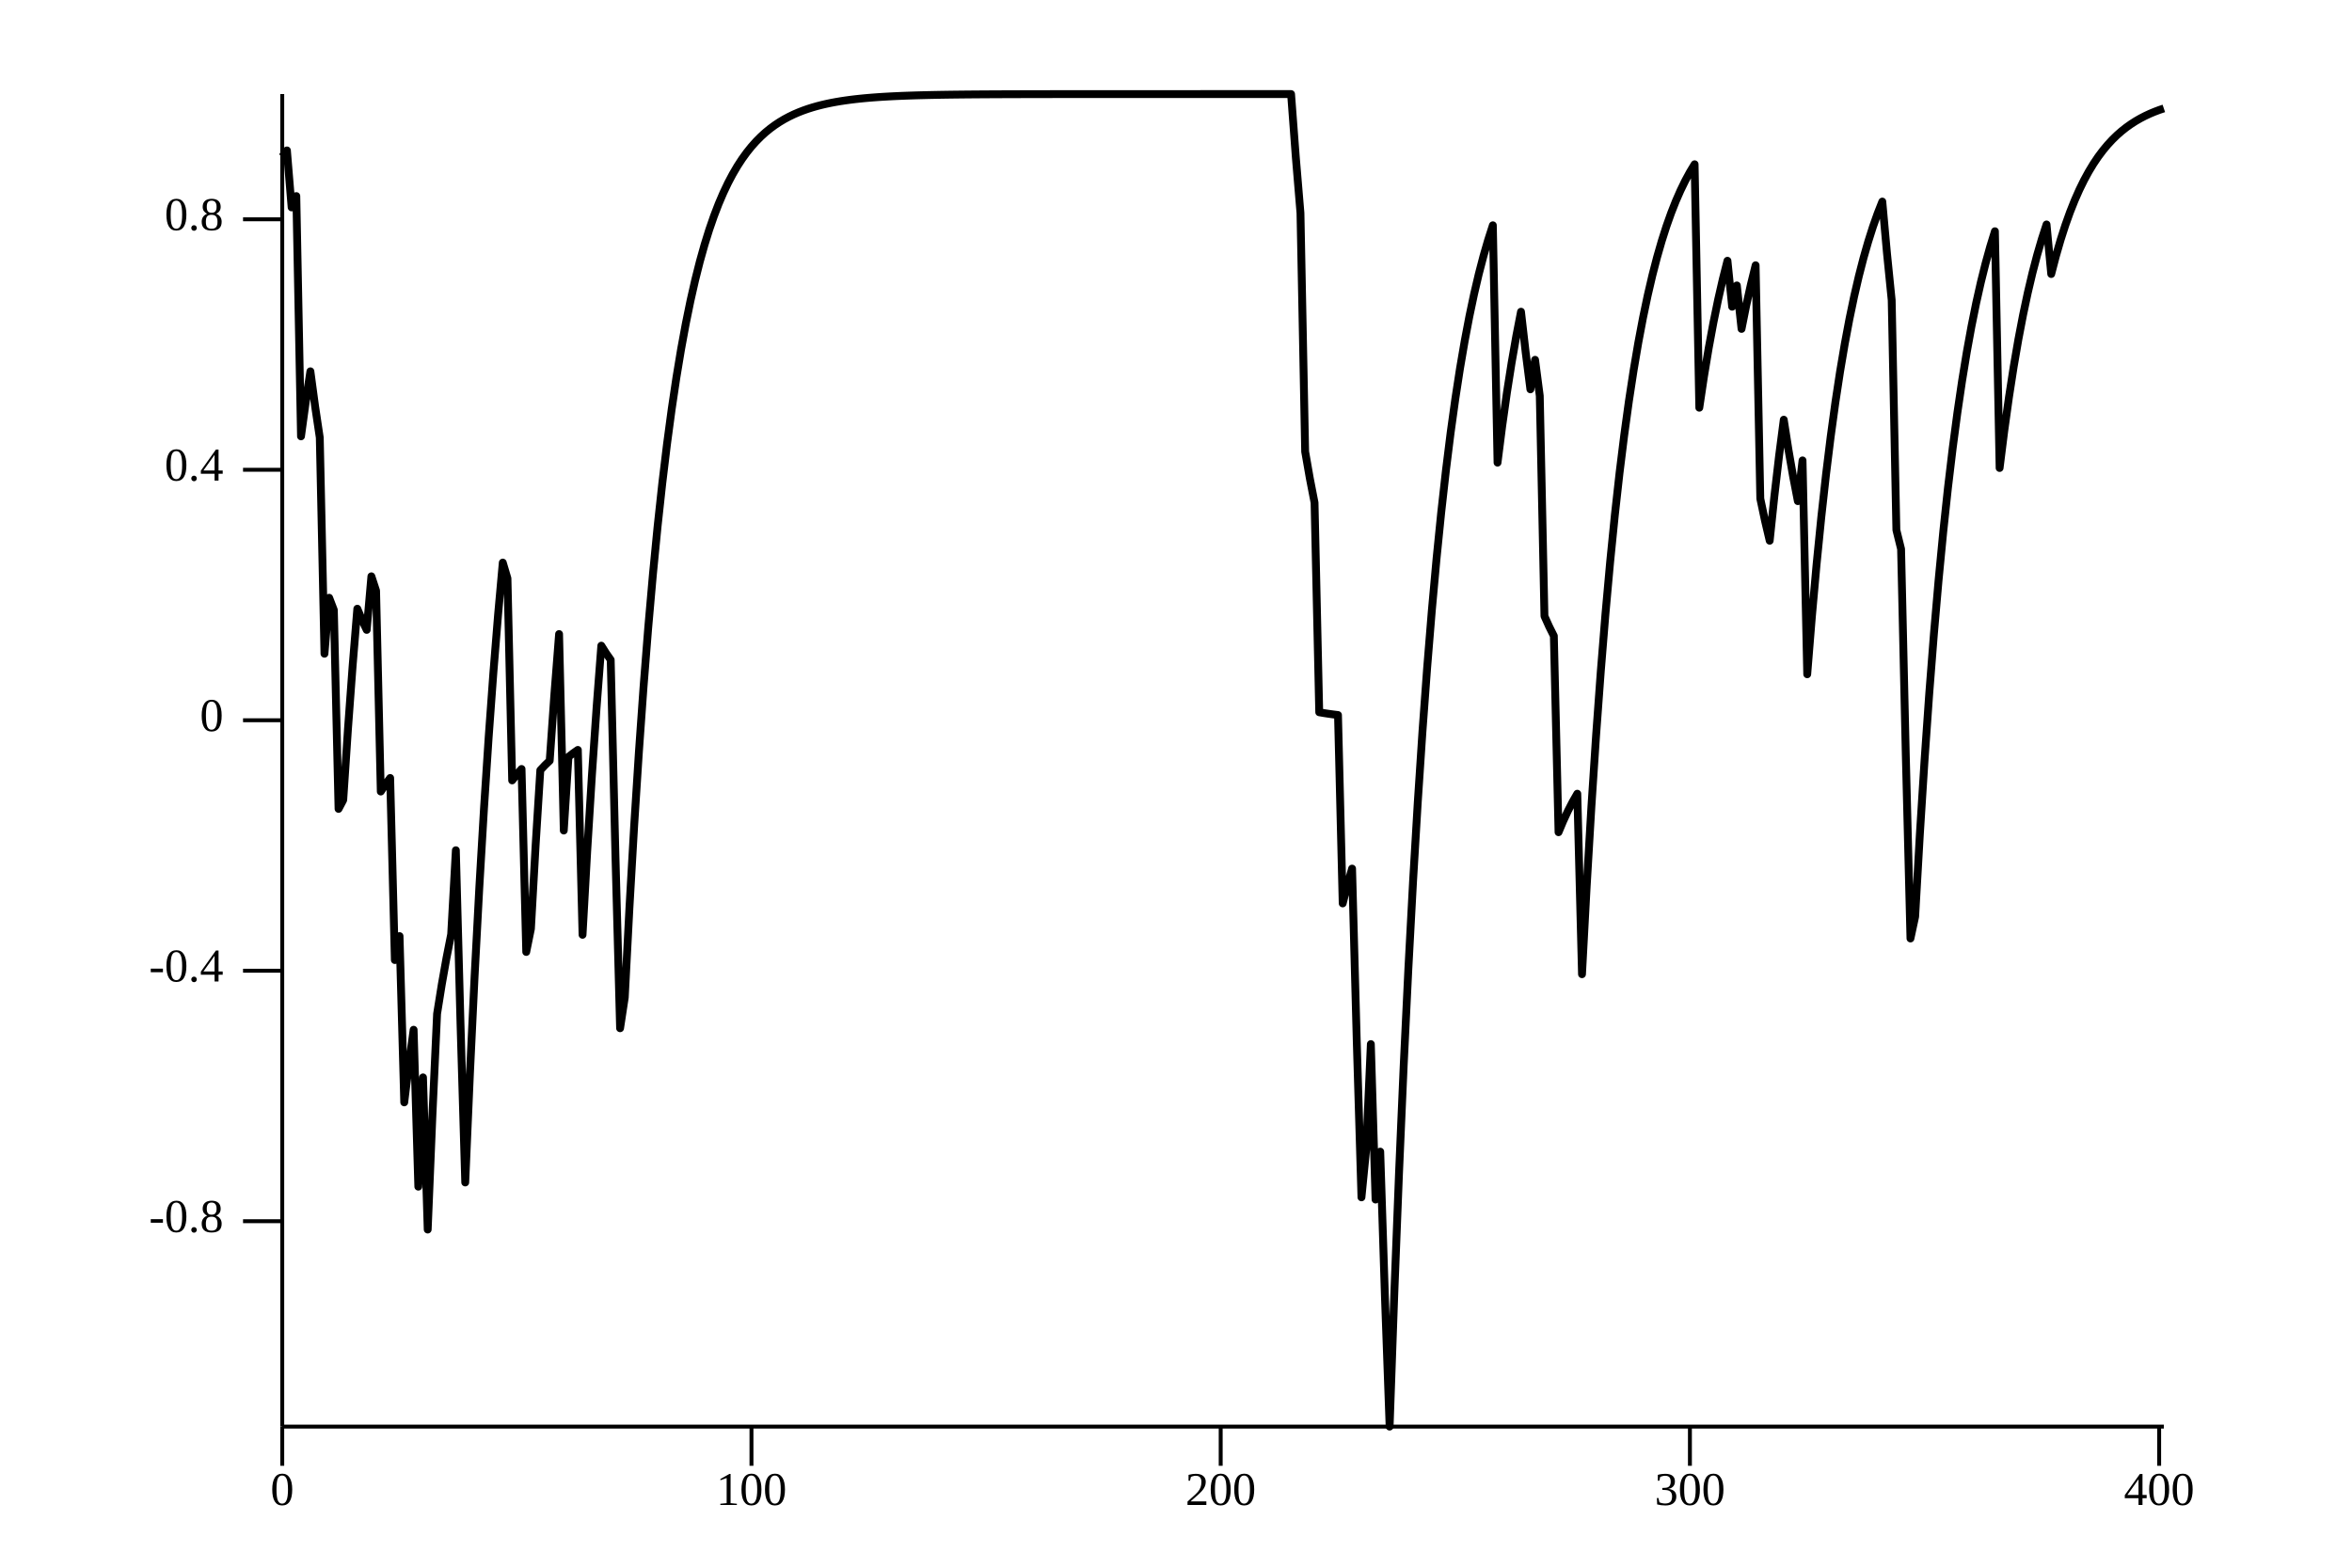
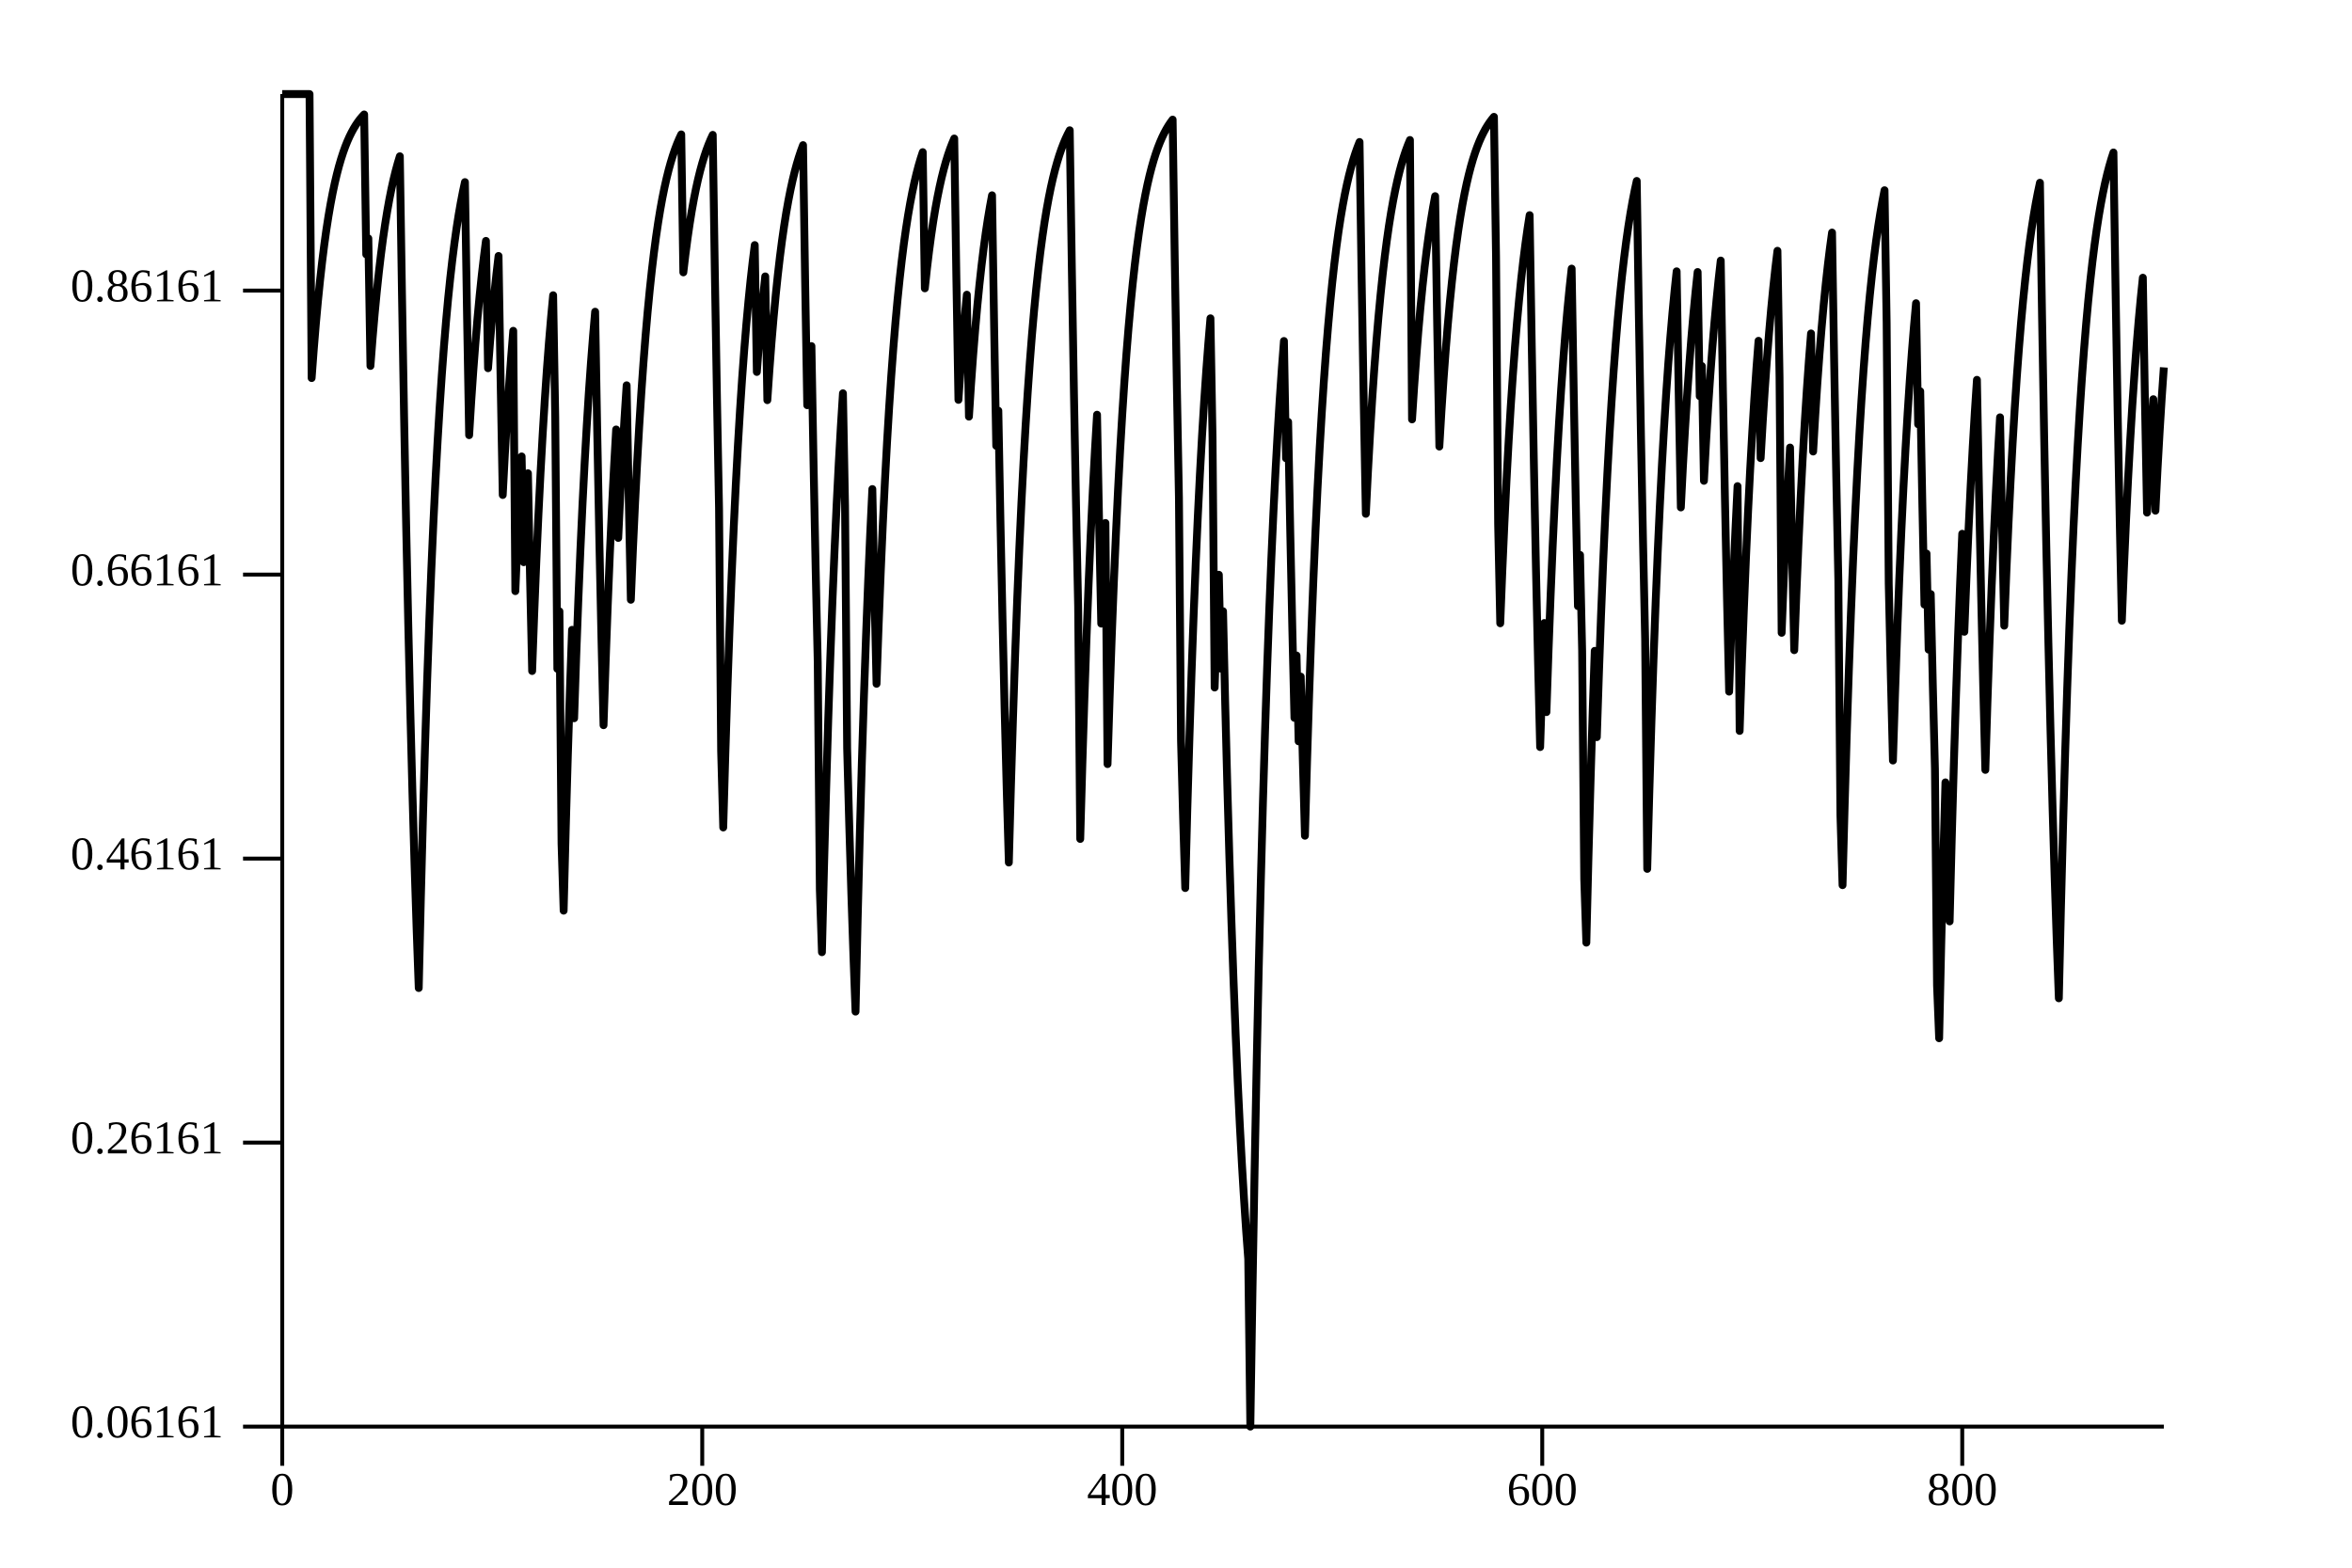
<svg xmlns="http://www.w3.org/2000/svg" viewBox="0 0 600 400">
  <g transform="translate(72, 364)">
    <g>
      <g>
-         <path d="M0,-324.023 L0,-324.023 L1.197,-325.62 L2.394,-311.081 L3.591,-313.973 L4.788,-252.665 L5.985,-261.399 L7.182,-269.259 L8.379,-260.356 L9.576,-252.343 L10.773,-197.198 L11.97,-211.478 L13.167,-208.353 L14.364,-157.608 L15.561,-159.869 L16.758,-177.883 L17.955,-194.094 L19.152,-208.685 L20.349,-205.839 L21.546,-203.277 L22.743,-216.95 L23.94,-213.277 L25.137,-162.04 L26.334,-163.858 L27.531,-165.495 L28.728,-119.035 L29.925,-125.154 L31.122,-82.729 L32.319,-92.478 L33.516,-101.253 L34.713,-61.218 L35.91,-89.096 L37.107,-50.276 L38.304,-79.249 L39.501,-105.324 L40.698,-112.814 L41.895,-119.555 L43.092,-125.622 L44.289,-147.06 L45.486,-102.444 L46.683,-62.289 L47.88,-90.06 L49.077,-115.054 L50.274,-137.549 L51.471,-157.794 L52.668,-176.015 L53.865,-192.413 L55.062,-207.172 L56.259,-220.455 L57.456,-216.432 L58.653,-164.879 L59.85,-166.413 L61.047,-167.794 L62.244,-121.105 L63.441,-127.017 L64.638,-148.315 L65.835,-167.484 L67.032,-168.758 L68.229,-169.905 L69.426,-186.914 L70.623,-202.223 L71.82,-152.09 L73.017,-170.881 L74.214,-171.816 L75.411,-172.657 L76.608,-125.481 L77.805,-146.933 L79.002,-166.24 L80.2,-183.616 L81.397,-199.254 L82.594,-197.351 L83.791,-195.639 L84.988,-146.165 L86.185,-101.638 L87.382,-109.497 L88.579,-132.547 L89.776,-153.292 L90.973,-171.963 L92.17,-188.767 L93.367,-203.89 L94.564,-217.501 L95.761,-229.751 L96.958,-240.776 L98.155,-250.698 L99.352,-259.629 L100.549,-267.666 L101.746,-274.899 L102.943,-281.409 L104.14,-287.268 L105.337,-292.541 L106.534,-297.287 L107.731,-301.559 L108.928,-305.403 L110.125,-308.863 L111.322,-311.976 L112.519,-314.779 L113.716,-317.301 L114.913,-319.571 L116.11,-321.614 L117.307,-323.452 L118.504,-325.107 L119.701,-326.596 L120.898,-327.937 L122.095,-329.143 L123.292,-330.229 L124.489,-331.206 L125.686,-332.085 L126.883,-332.877 L128.08,-333.589 L129.277,-334.23 L130.474,-334.807 L131.671,-335.326 L132.868,-335.794 L134.065,-336.214 L135.262,-336.593 L136.459,-336.934 L137.656,-337.24 L138.853,-337.516 L140.05,-337.765 L141.247,-337.988 L142.444,-338.189 L143.641,-338.37 L144.838,-338.533 L146.035,-338.68 L147.232,-338.812 L148.429,-338.931 L149.626,-339.038 L150.823,-339.134 L152.02,-339.221 L153.217,-339.299 L154.414,-339.369 L155.611,-339.432 L156.808,-339.489 L158.005,-339.54 L159.202,-339.586 L160.399,-339.627 L161.596,-339.665 L162.793,-339.698 L163.99,-339.728 L165.187,-339.755 L166.384,-339.78 L167.581,-339.802 L168.778,-339.822 L169.975,-339.84 L171.172,-339.856 L172.369,-339.87 L173.566,-339.883 L174.763,-339.895 L175.96,-339.905 L177.157,-339.915 L178.354,-339.923 L179.551,-339.931 L180.748,-339.938 L181.945,-339.944 L183.142,-339.95 L184.339,-339.955 L185.536,-339.959 L186.733,-339.963 L187.93,-339.967 L189.127,-339.97 L190.324,-339.973 L191.521,-339.976 L192.718,-339.978 L193.915,-339.981 L195.112,-339.983 L196.309,-339.984 L197.506,-339.986 L198.703,-339.987 L199.9,-339.989 L201.097,-339.99 L202.294,-339.991 L203.491,-339.992 L204.688,-339.993 L205.885,-339.993 L207.082,-339.994 L208.279,-339.995 L209.476,-339.995 L210.673,-339.996 L211.87,-339.996 L213.067,-339.996 L214.264,-339.997 L215.461,-339.997 L216.658,-339.997 L217.855,-339.998 L219.052,-339.998 L220.249,-339.998 L221.446,-339.998 L222.643,-339.998 L223.84,-339.999 L225.037,-339.999 L226.234,-339.999 L227.431,-339.999 L228.628,-339.999 L229.825,-339.999 L231.022,-339.999 L232.219,-339.999 L233.416,-339.999 L234.613,-340 L235.81,-340 L237.007,-340 L238.204,-340 L239.401,-340 L240.599,-340 L241.796,-340 L242.993,-340 L244.19,-340 L245.387,-340 L246.584,-340 L247.781,-340 L248.978,-340 L250.175,-340 L251.372,-340 L252.569,-340 L253.766,-340 L254.963,-340 L256.16,-340 L257.357,-340 L258.554,-324.022 L259.751,-309.643 L260.948,-248.768 L262.145,-241.914 L263.342,-235.745 L264.539,-182.261 L265.736,-182.057 L266.933,-181.874 L268.13,-181.709 L269.327,-181.561 L270.524,-133.494 L271.721,-138.168 L272.918,-142.373 L274.115,-98.226 L275.312,-58.493 L276.509,-70.666 L277.706,-97.6 L278.903,-57.93 L280.1,-70.159 L281.297,-33.233 L282.494,-0 L283.691,-34 L284.888,-64.6 L286.085,-92.14 L287.282,-116.926 L288.479,-139.233 L289.676,-159.31 L290.873,-177.379 L292.07,-193.641 L293.267,-208.277 L294.464,-221.449 L295.661,-233.304 L296.858,-243.974 L298.055,-253.577 L299.252,-262.219 L300.449,-269.997 L301.646,-276.997 L302.843,-283.298 L304.04,-288.968 L305.237,-294.071 L306.434,-298.664 L307.631,-302.798 L308.828,-306.518 L310.025,-245.956 L311.222,-255.36 L312.419,-263.824 L313.616,-271.442 L314.813,-278.298 L316.01,-284.468 L317.207,-274.044 L318.404,-264.662 L319.601,-272.196 L320.798,-262.999 L321.995,-206.789 L323.192,-204.132 L324.389,-201.742 L325.586,-151.657 L326.783,-154.514 L327.98,-157.085 L329.177,-159.399 L330.374,-161.482 L331.571,-115.424 L332.768,-137.881 L333.965,-158.093 L335.162,-176.284 L336.359,-192.655 L337.556,-207.39 L338.753,-220.651 L339.95,-232.586 L341.147,-243.327 L342.344,-252.995 L343.541,-261.695 L344.738,-269.526 L345.935,-276.573 L347.132,-282.916 L348.329,-288.624 L349.526,-293.762 L350.723,-298.386 L351.92,-302.547 L353.117,-306.292 L354.314,-309.663 L355.511,-312.697 L356.708,-315.427 L357.905,-317.884 L359.102,-320.096 L360.299,-322.086 L361.496,-259.968 L362.693,-267.971 L363.89,-275.174 L365.087,-281.656 L366.284,-287.491 L367.481,-292.742 L368.678,-297.468 L369.875,-285.743 L371.072,-291.169 L372.269,-280.075 L373.466,-286.067 L374.663,-291.46 L375.86,-296.314 L377.057,-236.773 L378.254,-231.118 L379.451,-226.029 L380.648,-237.426 L381.845,-247.683 L383.042,-256.915 L384.239,-249.246 L385.436,-242.344 L386.633,-236.132 L387.83,-246.519 L389.027,-191.957 L390.224,-206.761 L391.421,-220.085 L392.618,-232.077 L393.815,-242.869 L395.012,-252.582 L396.209,-261.324 L397.406,-269.192 L398.603,-276.272 L399.8,-282.645 L400.998,-288.381 L402.195,-293.543 L403.392,-298.188 L404.589,-302.369 L405.786,-306.133 L406.983,-309.519 L408.18,-312.567 L409.377,-299.333 L410.574,-287.422 L411.771,-228.77 L412.968,-223.916 L414.165,-171.614 L415.362,-124.543 L416.559,-130.111 L417.756,-151.1 L418.953,-169.99 L420.15,-186.991 L421.347,-202.292 L422.544,-216.063 L423.741,-228.456 L424.938,-239.611 L426.135,-249.65 L427.332,-258.685 L428.529,-266.816 L429.726,-274.135 L430.923,-280.721 L432.12,-286.649 L433.317,-291.984 L434.514,-296.786 L435.711,-301.107 L436.908,-304.996 L438.105,-244.587 L439.302,-254.128 L440.499,-262.715 L441.696,-270.444 L442.893,-277.399 L444.09,-283.659 L445.287,-289.294 L446.484,-294.364 L447.681,-298.928 L448.878,-303.035 L450.075,-306.731 L451.272,-294.081 L452.469,-298.673 L453.666,-302.805 L454.863,-306.525 L456.06,-309.872 L457.257,-312.885 L458.454,-315.597 L459.651,-318.037 L460.848,-320.233 L462.045,-322.21 L463.242,-323.989 L464.439,-325.59 L465.636,-327.031 L466.833,-328.328 L468.03,-329.495 L469.227,-330.546 L470.424,-331.491 L471.621,-332.342 L472.818,-333.108 L474.015,-333.797 L475.212,-334.417 L476.409,-334.976 L477.606,-335.478 L478.803,-335.93 L480,-336.337" fill="none" stroke="black" stroke-linejoin="round" stroke-width="2" />
+         <path d="M0,-340 L0,-340 L0.536,-340 L1.071,-340 L1.607,-340 L2.143,-340 L2.679,-340 L3.214,-340 L3.75,-340 L4.286,-340 L4.821,-340 L5.357,-340 L5.893,-340 L6.429,-340 L6.964,-340 L7.5,-267.535 L8.036,-274.782 L8.571,-281.303 L9.107,-287.173 L9.643,-292.456 L10.179,-297.21 L10.714,-301.489 L11.25,-305.34 L11.786,-308.806 L12.321,-311.926 L12.857,-314.733 L13.393,-317.26 L13.929,-319.534 L14.464,-321.58 L15,-323.422 L15.536,-325.08 L16.071,-326.572 L16.607,-327.915 L17.143,-329.123 L17.679,-330.211 L18.214,-331.19 L18.75,-332.071 L19.286,-332.864 L19.821,-333.577 L20.357,-334.22 L20.893,-334.798 L21.429,-299.086 L21.964,-303.177 L22.5,-270.627 L23.036,-277.564 L23.571,-283.808 L24.107,-289.427 L24.643,-294.484 L25.179,-299.036 L25.714,-303.132 L26.25,-306.819 L26.786,-310.137 L27.321,-313.123 L27.857,-315.811 L28.393,-318.23 L28.929,-320.407 L29.464,-322.366 L30,-324.13 L30.536,-289.484 L31.071,-258.303 L31.607,-230.241 L32.143,-204.984 L32.679,-182.253 L33.214,-161.796 L33.75,-143.384 L34.286,-126.813 L34.821,-111.899 L35.357,-134.709 L35.893,-155.238 L36.429,-173.714 L36.964,-190.343 L37.5,-205.309 L38.036,-218.778 L38.571,-230.9 L39.107,-241.81 L39.643,-251.629 L40.179,-260.466 L40.714,-268.42 L41.25,-275.578 L41.786,-282.02 L42.321,-287.818 L42.857,-293.036 L43.393,-297.732 L43.929,-301.959 L44.464,-305.763 L45,-309.187 L45.536,-312.268 L46.071,-315.041 L46.607,-317.537 L47.143,-283.551 L47.679,-252.964 L48.214,-261.667 L48.75,-269.5 L49.286,-276.55 L49.821,-282.895 L50.357,-288.606 L50.893,-293.745 L51.429,-298.371 L51.964,-302.534 L52.5,-270.048 L53.036,-277.043 L53.571,-283.339 L54.107,-289.005 L54.643,-294.104 L55.179,-298.694 L55.714,-266.592 L56.25,-237.701 L56.786,-247.93 L57.321,-257.137 L57.857,-265.424 L58.393,-272.881 L58.929,-279.593 L59.464,-213.169 L60,-225.852 L60.536,-237.267 L61.071,-247.54 L61.607,-220.554 L62.143,-232.498 L62.679,-243.249 L63.214,-216.691 L63.75,-192.79 L64.286,-207.511 L64.821,-220.76 L65.357,-232.684 L65.893,-243.415 L66.429,-253.074 L66.964,-261.766 L67.5,-269.59 L68.036,-276.631 L68.571,-282.968 L69.107,-288.671 L69.643,-257.571 L70.179,-193.349 L70.714,-208.014 L71.25,-148.748 L71.786,-131.641 L72.321,-152.477 L72.857,-171.229 L73.393,-188.106 L73.929,-203.296 L74.464,-180.734 L75,-196.66 L75.536,-210.994 L76.071,-223.895 L76.607,-235.505 L77.143,-245.955 L77.679,-255.359 L78.214,-263.823 L78.75,-271.441 L79.286,-278.297 L79.821,-284.467 L80.357,-253.788 L80.893,-226.177 L81.429,-201.327 L81.964,-178.962 L82.5,-195.065 L83.036,-209.559 L83.571,-222.603 L84.107,-234.343 L84.643,-244.908 L85.179,-254.418 L85.714,-226.743 L86.25,-238.069 L86.786,-248.262 L87.321,-257.436 L87.857,-265.692 L88.393,-236.891 L88.929,-210.969 L89.464,-223.872 L90,-235.485 L90.536,-245.937 L91.071,-255.343 L91.607,-263.809 L92.143,-271.428 L92.679,-278.285 L93.214,-284.456 L93.75,-290.011 L94.286,-295.01 L94.821,-299.509 L95.357,-303.558 L95.893,-307.202 L96.429,-310.482 L96.964,-313.434 L97.5,-316.09 L98.036,-318.481 L98.571,-320.633 L99.107,-322.57 L99.643,-324.313 L100.179,-325.882 L100.714,-327.293 L101.25,-328.564 L101.786,-329.708 L102.321,-294.505 L102.857,-299.054 L103.393,-303.149 L103.929,-306.834 L104.464,-310.15 L105,-313.135 L105.536,-315.822 L106.071,-318.24 L106.607,-320.416 L107.143,-322.374 L107.679,-324.137 L108.214,-325.723 L108.75,-327.151 L109.286,-328.436 L109.821,-329.592 L110.357,-294.4 L110.893,-262.728 L111.429,-234.223 L111.964,-172.336 L112.5,-152.87 L113.036,-171.583 L113.571,-188.424 L114.107,-203.582 L114.643,-217.224 L115.179,-229.501 L115.714,-240.551 L116.25,-250.496 L116.786,-259.447 L117.321,-267.502 L117.857,-274.752 L118.393,-281.276 L118.929,-287.149 L119.464,-292.434 L120,-297.191 L120.536,-301.472 L121.071,-269.092 L121.607,-276.183 L122.143,-282.564 L122.679,-288.308 L123.214,-293.477 L123.75,-261.897 L124.286,-269.707 L124.821,-276.737 L125.357,-283.063 L125.893,-288.757 L126.429,-293.881 L126.964,-298.493 L127.5,-302.644 L128.036,-306.379 L128.571,-309.741 L129.107,-312.767 L129.643,-315.49 L130.179,-317.941 L130.714,-320.147 L131.25,-322.133 L131.786,-323.919 L132.321,-325.527 L132.857,-326.975 L133.393,-292.045 L133.929,-260.608 L134.464,-268.547 L135,-275.692 L135.536,-245.891 L136.071,-219.069 L136.607,-194.93 L137.143,-136.972 L137.679,-121.042 L138.214,-142.938 L138.75,-162.644 L139.286,-180.38 L139.821,-196.342 L140.357,-210.708 L140.893,-223.637 L141.429,-235.273 L141.964,-245.746 L142.5,-255.171 L143.036,-263.654 L143.571,-235.056 L144.107,-173.086 L144.643,-153.545 L145.179,-135.958 L145.714,-120.13 L146.25,-105.884 L146.786,-129.296 L147.321,-150.366 L147.857,-169.33 L148.393,-186.397 L148.929,-201.757 L149.464,-215.581 L150,-228.023 L150.536,-239.221 L151.071,-213.066 L151.607,-189.527 L152.143,-204.575 L152.679,-218.117 L153.214,-230.305 L153.75,-241.275 L154.286,-251.147 L154.821,-260.033 L155.357,-268.029 L155.893,-275.226 L156.429,-281.704 L156.964,-287.533 L157.5,-292.78 L158.036,-297.502 L158.571,-301.752 L159.107,-305.577 L159.643,-309.019 L160.179,-312.117 L160.714,-314.905 L161.25,-317.415 L161.786,-319.673 L162.321,-321.706 L162.857,-323.535 L163.393,-325.182 L163.929,-290.431 L164.464,-295.388 L165,-299.849 L165.536,-303.864 L166.071,-307.478 L166.607,-310.73 L167.143,-313.657 L167.679,-316.291 L168.214,-318.662 L168.75,-320.796 L169.286,-322.716 L169.821,-324.445 L170.357,-326 L170.893,-327.4 L171.429,-328.66 L171.964,-293.562 L172.5,-261.973 L173.036,-269.776 L173.571,-276.798 L174.107,-283.118 L174.643,-288.807 L175.179,-257.693 L175.714,-265.924 L176.25,-273.332 L176.786,-279.999 L177.321,-285.999 L177.857,-291.399 L178.393,-296.259 L178.929,-300.633 L179.464,-304.57 L180,-308.113 L180.536,-311.301 L181.071,-314.171 L181.607,-280.522 L182.143,-250.237 L182.679,-259.213 L183.214,-231.06 L183.75,-205.721 L184.286,-182.917 L184.821,-162.393 L185.357,-143.921 L185.893,-163.529 L186.429,-181.176 L186.964,-197.058 L187.5,-211.353 L188.036,-224.217 L188.571,-235.796 L189.107,-246.216 L189.643,-255.594 L190.179,-264.035 L190.714,-271.631 L191.25,-278.468 L191.786,-284.622 L192.321,-290.159 L192.857,-295.143 L193.393,-299.629 L193.929,-303.666 L194.464,-307.3 L195,-310.57 L195.536,-313.513 L196.071,-316.161 L196.607,-318.545 L197.143,-320.691 L197.679,-322.622 L198.214,-324.359 L198.75,-325.924 L199.286,-327.331 L199.821,-328.598 L200.357,-329.738 L200.893,-330.764 L201.429,-295.456 L201.964,-263.678 L202.5,-235.077 L203.036,-209.337 L203.571,-149.939 L204.107,-168.945 L204.643,-186.05 L205.179,-201.445 L205.714,-215.301 L206.25,-227.771 L206.786,-238.994 L207.321,-249.094 L207.857,-258.185 L208.393,-230.134 L208.929,-204.888 L209.464,-218.399 L210,-230.559 L210.536,-169.039 L211.071,-186.135 L211.607,-201.521 L212.143,-215.369 L212.679,-227.832 L213.214,-239.049 L213.75,-249.144 L214.286,-258.23 L214.821,-266.407 L215.357,-273.766 L215.893,-280.389 L216.429,-286.351 L216.964,-291.715 L217.5,-296.544 L218.036,-300.889 L218.571,-304.801 L219.107,-308.32 L219.643,-311.488 L220.179,-314.34 L220.714,-316.906 L221.25,-319.215 L221.786,-321.294 L222.321,-323.164 L222.857,-324.848 L223.393,-326.363 L223.929,-327.727 L224.464,-328.954 L225,-330.059 L225.536,-331.053 L226.071,-331.947 L226.607,-332.753 L227.143,-333.477 L227.679,-297.897 L228.214,-265.875 L228.75,-237.055 L229.286,-174.885 L229.821,-155.164 L230.357,-137.415 L230.893,-157.674 L231.429,-175.906 L231.964,-192.316 L232.5,-207.084 L233.036,-220.376 L233.571,-232.338 L234.107,-243.104 L234.643,-252.794 L235.179,-261.514 L235.714,-269.363 L236.25,-276.427 L236.786,-282.784 L237.321,-252.273 L237.857,-188.581 L238.393,-203.723 L238.929,-217.351 L239.464,-193.383 L240,-208.045 L240.536,-185.008 L241.071,-164.275 L241.607,-145.615 L242.143,-128.821 L242.679,-113.706 L243.214,-100.103 L243.75,-87.861 L244.286,-76.842 L244.821,-66.925 L245.357,-58 L245.893,-49.968 L246.429,-42.739 L246.964,-0 L247.5,-34 L248.036,-64.6 L248.571,-92.14 L249.107,-116.926 L249.643,-139.233 L250.179,-159.31 L250.714,-177.379 L251.25,-193.641 L251.786,-208.277 L252.321,-221.449 L252.857,-233.304 L253.393,-243.974 L253.929,-253.577 L254.464,-262.219 L255,-269.997 L255.536,-276.997 L256.071,-247.065 L256.607,-256.359 L257.143,-228.49 L257.679,-203.409 L258.214,-180.836 L258.75,-196.752 L259.286,-174.844 L259.821,-191.36 L260.357,-169.992 L260.893,-150.76 L261.429,-169.684 L261.964,-186.716 L262.5,-202.044 L263.036,-215.84 L263.571,-228.256 L264.107,-239.43 L264.643,-249.487 L265.179,-258.538 L265.714,-266.685 L266.25,-274.016 L266.786,-280.614 L267.321,-286.553 L267.857,-291.898 L268.393,-296.708 L268.929,-301.037 L269.464,-304.933 L270,-308.44 L270.536,-311.596 L271.071,-314.436 L271.607,-316.993 L272.143,-319.294 L272.679,-321.364 L273.214,-323.228 L273.75,-324.905 L274.286,-326.414 L274.821,-327.773 L275.357,-292.763 L275.893,-261.255 L276.429,-232.897 L276.964,-243.607 L277.5,-253.246 L278.036,-261.922 L278.571,-269.729 L279.107,-276.757 L279.643,-283.081 L280.179,-288.773 L280.714,-293.896 L281.25,-298.506 L281.786,-302.655 L282.321,-306.39 L282.857,-309.751 L283.393,-312.776 L283.929,-315.498 L284.464,-317.948 L285,-320.154 L285.536,-322.138 L286.071,-323.924 L286.607,-325.532 L287.143,-326.979 L287.679,-328.281 L288.214,-256.988 L288.75,-265.289 L289.286,-272.76 L289.821,-279.484 L290.357,-285.536 L290.893,-290.982 L291.429,-295.884 L291.964,-300.296 L292.5,-304.266 L293.036,-307.839 L293.571,-311.055 L294.107,-313.95 L294.643,-280.322 L295.179,-250.058 L295.714,-259.052 L296.25,-267.147 L296.786,-274.432 L297.321,-280.989 L297.857,-286.89 L298.393,-292.201 L298.929,-296.981 L299.464,-301.283 L300,-305.155 L300.536,-308.639 L301.071,-311.775 L301.607,-314.598 L302.143,-317.138 L302.679,-319.424 L303.214,-321.482 L303.75,-323.334 L304.286,-325 L304.821,-326.5 L305.357,-327.85 L305.893,-329.065 L306.429,-330.159 L306.964,-331.143 L307.5,-332.028 L308.036,-332.826 L308.571,-333.543 L309.107,-334.189 L309.643,-298.537 L310.179,-230.219 L310.714,-204.965 L311.25,-218.468 L311.786,-230.621 L312.321,-241.559 L312.857,-251.403 L313.393,-260.263 L313.929,-268.237 L314.464,-275.413 L315,-281.872 L315.536,-287.684 L316.071,-292.916 L316.607,-297.624 L317.143,-301.862 L317.679,-305.676 L318.214,-309.108 L318.75,-275.965 L319.286,-246.136 L319.821,-219.29 L320.357,-195.129 L320.893,-173.383 L321.429,-190.045 L321.964,-205.04 L322.5,-182.304 L323.036,-198.074 L323.571,-212.266 L324.107,-225.04 L324.643,-236.536 L325.179,-246.882 L325.714,-256.194 L326.25,-264.575 L326.786,-272.117 L327.321,-278.905 L327.857,-285.015 L328.393,-290.513 L328.929,-295.462 L329.464,-263.683 L330,-235.083 L330.536,-209.342 L331.071,-222.408 L331.607,-197.935 L332.143,-139.676 L332.679,-123.476 L333.214,-145.129 L333.75,-164.616 L334.286,-182.154 L334.821,-197.939 L335.357,-175.912 L335.893,-192.321 L336.429,-207.089 L336.964,-220.38 L337.5,-232.342 L338.036,-243.108 L338.571,-252.797 L339.107,-261.517 L339.643,-269.366 L340.179,-276.429 L340.714,-282.786 L341.25,-288.508 L341.786,-293.657 L342.321,-298.291 L342.857,-302.462 L343.393,-306.216 L343.929,-309.594 L344.464,-312.635 L345,-315.371 L345.536,-317.834 L346.071,-283.818 L346.607,-253.204 L347.143,-225.651 L347.679,-200.854 L348.214,-142.303 L348.75,-162.073 L349.286,-179.866 L349.821,-195.879 L350.357,-210.291 L350.893,-223.262 L351.429,-234.936 L351.964,-245.442 L352.5,-254.898 L353.036,-263.408 L353.571,-271.067 L354.107,-277.961 L354.643,-284.165 L355.179,-289.748 L355.714,-294.773 L356.25,-263.064 L356.786,-234.525 L357.321,-245.072 L357.857,-254.565 L358.393,-263.109 L358.929,-270.798 L359.464,-277.718 L360,-283.946 L360.536,-289.552 L361.071,-294.596 L361.607,-262.904 L362.143,-270.614 L362.679,-241.32 L363.214,-251.188 L363.75,-260.069 L364.286,-268.062 L364.821,-275.256 L365.357,-281.731 L365.893,-287.557 L366.429,-292.802 L366.964,-297.522 L367.5,-265.537 L368.036,-236.751 L368.571,-210.843 L369.107,-187.527 L369.643,-202.774 L370.179,-216.496 L370.714,-228.847 L371.25,-239.962 L371.786,-177.501 L372.321,-193.751 L372.857,-208.376 L373.393,-221.538 L373.929,-233.384 L374.464,-244.046 L375,-253.641 L375.536,-262.277 L376.071,-270.05 L376.607,-277.045 L377.143,-247.108 L377.679,-256.397 L378.214,-264.757 L378.75,-272.282 L379.286,-279.053 L379.821,-285.148 L380.357,-290.633 L380.893,-295.57 L381.429,-300.013 L381.964,-267.779 L382.5,-202.536 L383.036,-216.283 L383.571,-228.655 L384.107,-239.789 L384.643,-249.81 L385.179,-222.597 L385.714,-198.105 L386.25,-212.294 L386.786,-225.065 L387.321,-236.558 L387.857,-246.902 L388.393,-256.212 L388.929,-264.591 L389.464,-272.132 L390,-278.919 L390.536,-248.794 L391.071,-257.915 L391.607,-266.123 L392.143,-273.511 L392.679,-280.16 L393.214,-286.144 L393.75,-291.53 L394.286,-296.377 L394.821,-300.739 L395.357,-304.665 L395.893,-271.966 L396.429,-242.537 L396.964,-216.051 L397.5,-155.981 L398.036,-138.15 L398.571,-158.335 L399.107,-176.502 L399.643,-192.852 L400.179,-207.567 L400.714,-220.81 L401.25,-232.729 L401.786,-243.456 L402.321,-253.11 L402.857,-261.799 L403.393,-269.619 L403.929,-276.657 L404.464,-282.992 L405,-288.693 L405.536,-293.823 L406.071,-298.441 L406.607,-302.597 L407.143,-306.337 L407.679,-309.703 L408.214,-312.733 L408.75,-315.46 L409.286,-281.681 L409.821,-215.048 L410.357,-191.311 L410.893,-169.948 L411.429,-186.953 L411.964,-202.258 L412.5,-216.032 L413.036,-228.429 L413.571,-239.586 L414.107,-249.627 L414.643,-258.664 L415.179,-266.798 L415.714,-274.118 L416.25,-280.706 L416.786,-286.636 L417.321,-255.74 L417.857,-264.166 L418.393,-235.517 L418.929,-209.733 L419.464,-222.759 L420,-198.251 L420.536,-212.426 L421.071,-188.951 L421.607,-167.823 L422.143,-112.576 L422.679,-99.086 L423.214,-123.178 L423.75,-144.86 L424.286,-164.374 L424.821,-145.704 L425.357,-128.901 L425.893,-150.011 L426.429,-169.01 L426.964,-186.109 L427.5,-201.498 L428.036,-215.348 L428.571,-227.813 L429.107,-202.8 L429.643,-216.52 L430.179,-228.868 L430.714,-239.981 L431.25,-249.983 L431.786,-258.985 L432.321,-267.086 L432.857,-238.145 L433.393,-212.098 L433.929,-188.656 L434.464,-167.558 L435,-184.802 L435.536,-200.322 L436.071,-214.29 L436.607,-226.861 L437.143,-238.175 L437.679,-248.357 L438.214,-257.521 L438.75,-229.537 L439.286,-204.351 L439.821,-217.916 L440.357,-230.124 L440.893,-241.112 L441.429,-251.001 L441.964,-259.9 L442.5,-267.91 L443.036,-275.119 L443.571,-281.607 L444.107,-287.447 L444.643,-292.702 L445.179,-297.432 L445.714,-301.689 L446.25,-305.52 L446.786,-308.968 L447.321,-312.071 L447.857,-314.864 L448.393,-317.378 L448.929,-283.407 L449.464,-252.834 L450,-225.318 L450.536,-200.554 L451.071,-178.266 L451.607,-158.207 L452.143,-140.154 L452.679,-123.906 L453.214,-109.283 L453.75,-132.355 L454.286,-153.119 L454.821,-171.807 L455.357,-188.627 L455.893,-203.764 L456.429,-217.388 L456.964,-229.649 L457.5,-240.684 L458.036,-250.616 L458.571,-259.554 L459.107,-267.599 L459.643,-274.839 L460.179,-281.355 L460.714,-287.219 L461.25,-292.497 L461.786,-297.248 L462.321,-301.523 L462.857,-305.371 L463.393,-308.834 L463.929,-311.95 L464.464,-314.755 L465,-317.28 L465.536,-319.552 L466.071,-321.597 L466.607,-323.437 L467.143,-325.093 L467.679,-290.351 L468.214,-259.084 L468.75,-230.943 L469.286,-205.616 L469.821,-219.055 L470.357,-231.149 L470.893,-242.034 L471.429,-251.831 L471.964,-260.648 L472.5,-268.583 L473.036,-275.725 L473.571,-282.152 L474.107,-287.937 L474.643,-293.143 L475.179,-261.597 L475.714,-233.204 L476.25,-243.884 L476.786,-253.496 L477.321,-262.146 L477.857,-233.699 L478.393,-244.329 L478.929,-253.896 L479.464,-262.507 L480,-270.256" fill="none" stroke="black" stroke-linejoin="round" stroke-width="2" />
      </g>
    </g>
    <g>
      <g>
        <line stroke="black" stroke-width="1" x1="0" x2="0" y1="0" y2="10" />
-         <line stroke="black" stroke-width="1" x1="119.701" x2="119.701" y1="0" y2="10" />
-         <line stroke="black" stroke-width="1" x1="239.401" x2="239.401" y1="0" y2="10" />
-         <line stroke="black" stroke-width="1" x1="359.102" x2="359.102" y1="0" y2="10" />
-         <line stroke="black" stroke-width="1" x1="478.803" x2="478.803" y1="0" y2="10" />
+         <line stroke="black" stroke-width="1" x1="107.143" x2="107.143" y1="0" y2="10" />
+         <line stroke="black" stroke-width="1" x1="214.286" x2="214.286" y1="0" y2="10" />
+         <line stroke="black" stroke-width="1" x1="321.429" x2="321.429" y1="0" y2="10" />
+         <line stroke="black" stroke-width="1" x1="428.571" x2="428.571" y1="0" y2="10" />
      </g>
      <line stroke="black" stroke-width="1" x1="0" x2="480" y1="0" y2="0" />
      <g>
        <text font-size="12" text-anchor="middle" x="0" y="20">
0
</text>
-         <text font-size="12" text-anchor="middle" x="119.701" y="20">
- 100
- </text>
-         <text font-size="12" text-anchor="middle" x="239.401" y="20">
+         <text font-size="12" text-anchor="middle" x="107.143" y="20">
200
</text>
-         <text font-size="12" text-anchor="middle" x="359.102" y="20">
- 300
+         <text font-size="12" text-anchor="middle" x="214.286" y="20">
+ 400
</text>
-         <text font-size="12" text-anchor="middle" x="478.803" y="20">
- 400
+         <text font-size="12" text-anchor="middle" x="321.429" y="20">
+ 600
+ </text>
+         <text font-size="12" text-anchor="middle" x="428.571" y="20">
+ 800
</text>
      </g>
      <text font-size="12" text-anchor="middle" x="240" y="30">

</text>
    </g>
    <g>
      <g>
-         <line stroke="black" stroke-width="1" x1="0" x2="-10" y1="-52.405" y2="-52.405" />
-         <line stroke="black" stroke-width="1" x1="0" x2="-10" y1="-116.315" y2="-116.315" />
-         <line stroke="black" stroke-width="1" x1="0" x2="-10" y1="-180.225" y2="-180.225" />
-         <line stroke="black" stroke-width="1" x1="0" x2="-10" y1="-244.135" y2="-244.135" />
-         <line stroke="black" stroke-width="1" x1="0" x2="-10" y1="-308.045" y2="-308.045" />
+         <line stroke="black" stroke-width="1" x1="0" x2="-10" y1="0.002" y2="0.002" />
+         <line stroke="black" stroke-width="1" x1="0" x2="-10" y1="-72.463" y2="-72.463" />
+         <line stroke="black" stroke-width="1" x1="0" x2="-10" y1="-144.928" y2="-144.928" />
+         <line stroke="black" stroke-width="1" x1="0" x2="-10" y1="-217.393" y2="-217.393" />
+         <line stroke="black" stroke-width="1" x1="0" x2="-10" y1="-289.858" y2="-289.858" />
      </g>
      <line stroke="black" stroke-width="1" x1="0" x2="0" y1="0" y2="-340" />
      <g>
-         <text dominant-baseline="middle" font-size="12" text-anchor="end" x="-15" y="-52.405">
- -0.8
+         <text dominant-baseline="middle" font-size="12" text-anchor="end" x="-15" y="0.002">
+ 0.06161
</text>
-         <text dominant-baseline="middle" font-size="12" text-anchor="end" x="-15" y="-116.315">
- -0.4
+         <text dominant-baseline="middle" font-size="12" text-anchor="end" x="-15" y="-72.463">
+ 0.26161
</text>
-         <text dominant-baseline="middle" font-size="12" text-anchor="end" x="-15" y="-180.225">
- 0
+         <text dominant-baseline="middle" font-size="12" text-anchor="end" x="-15" y="-144.928">
+ 0.46161
</text>
-         <text dominant-baseline="middle" font-size="12" text-anchor="end" x="-15" y="-244.135">
- 0.4
+         <text dominant-baseline="middle" font-size="12" text-anchor="end" x="-15" y="-217.393">
+ 0.66161
</text>
-         <text dominant-baseline="middle" font-size="12" text-anchor="end" x="-15" y="-308.045">
- 0.8
+         <text dominant-baseline="middle" font-size="12" text-anchor="end" x="-15" y="-289.858">
+ 0.86161
</text>
      </g>
-       <text font-size="12" text-anchor="middle" transform="rotate(-90 -48 -170)" x="-48" y="-182">
+       <text font-size="12" text-anchor="middle" transform="rotate(-90 -84 -170)" x="-84" y="-182">

</text>
    </g>
  </g>
</svg>
